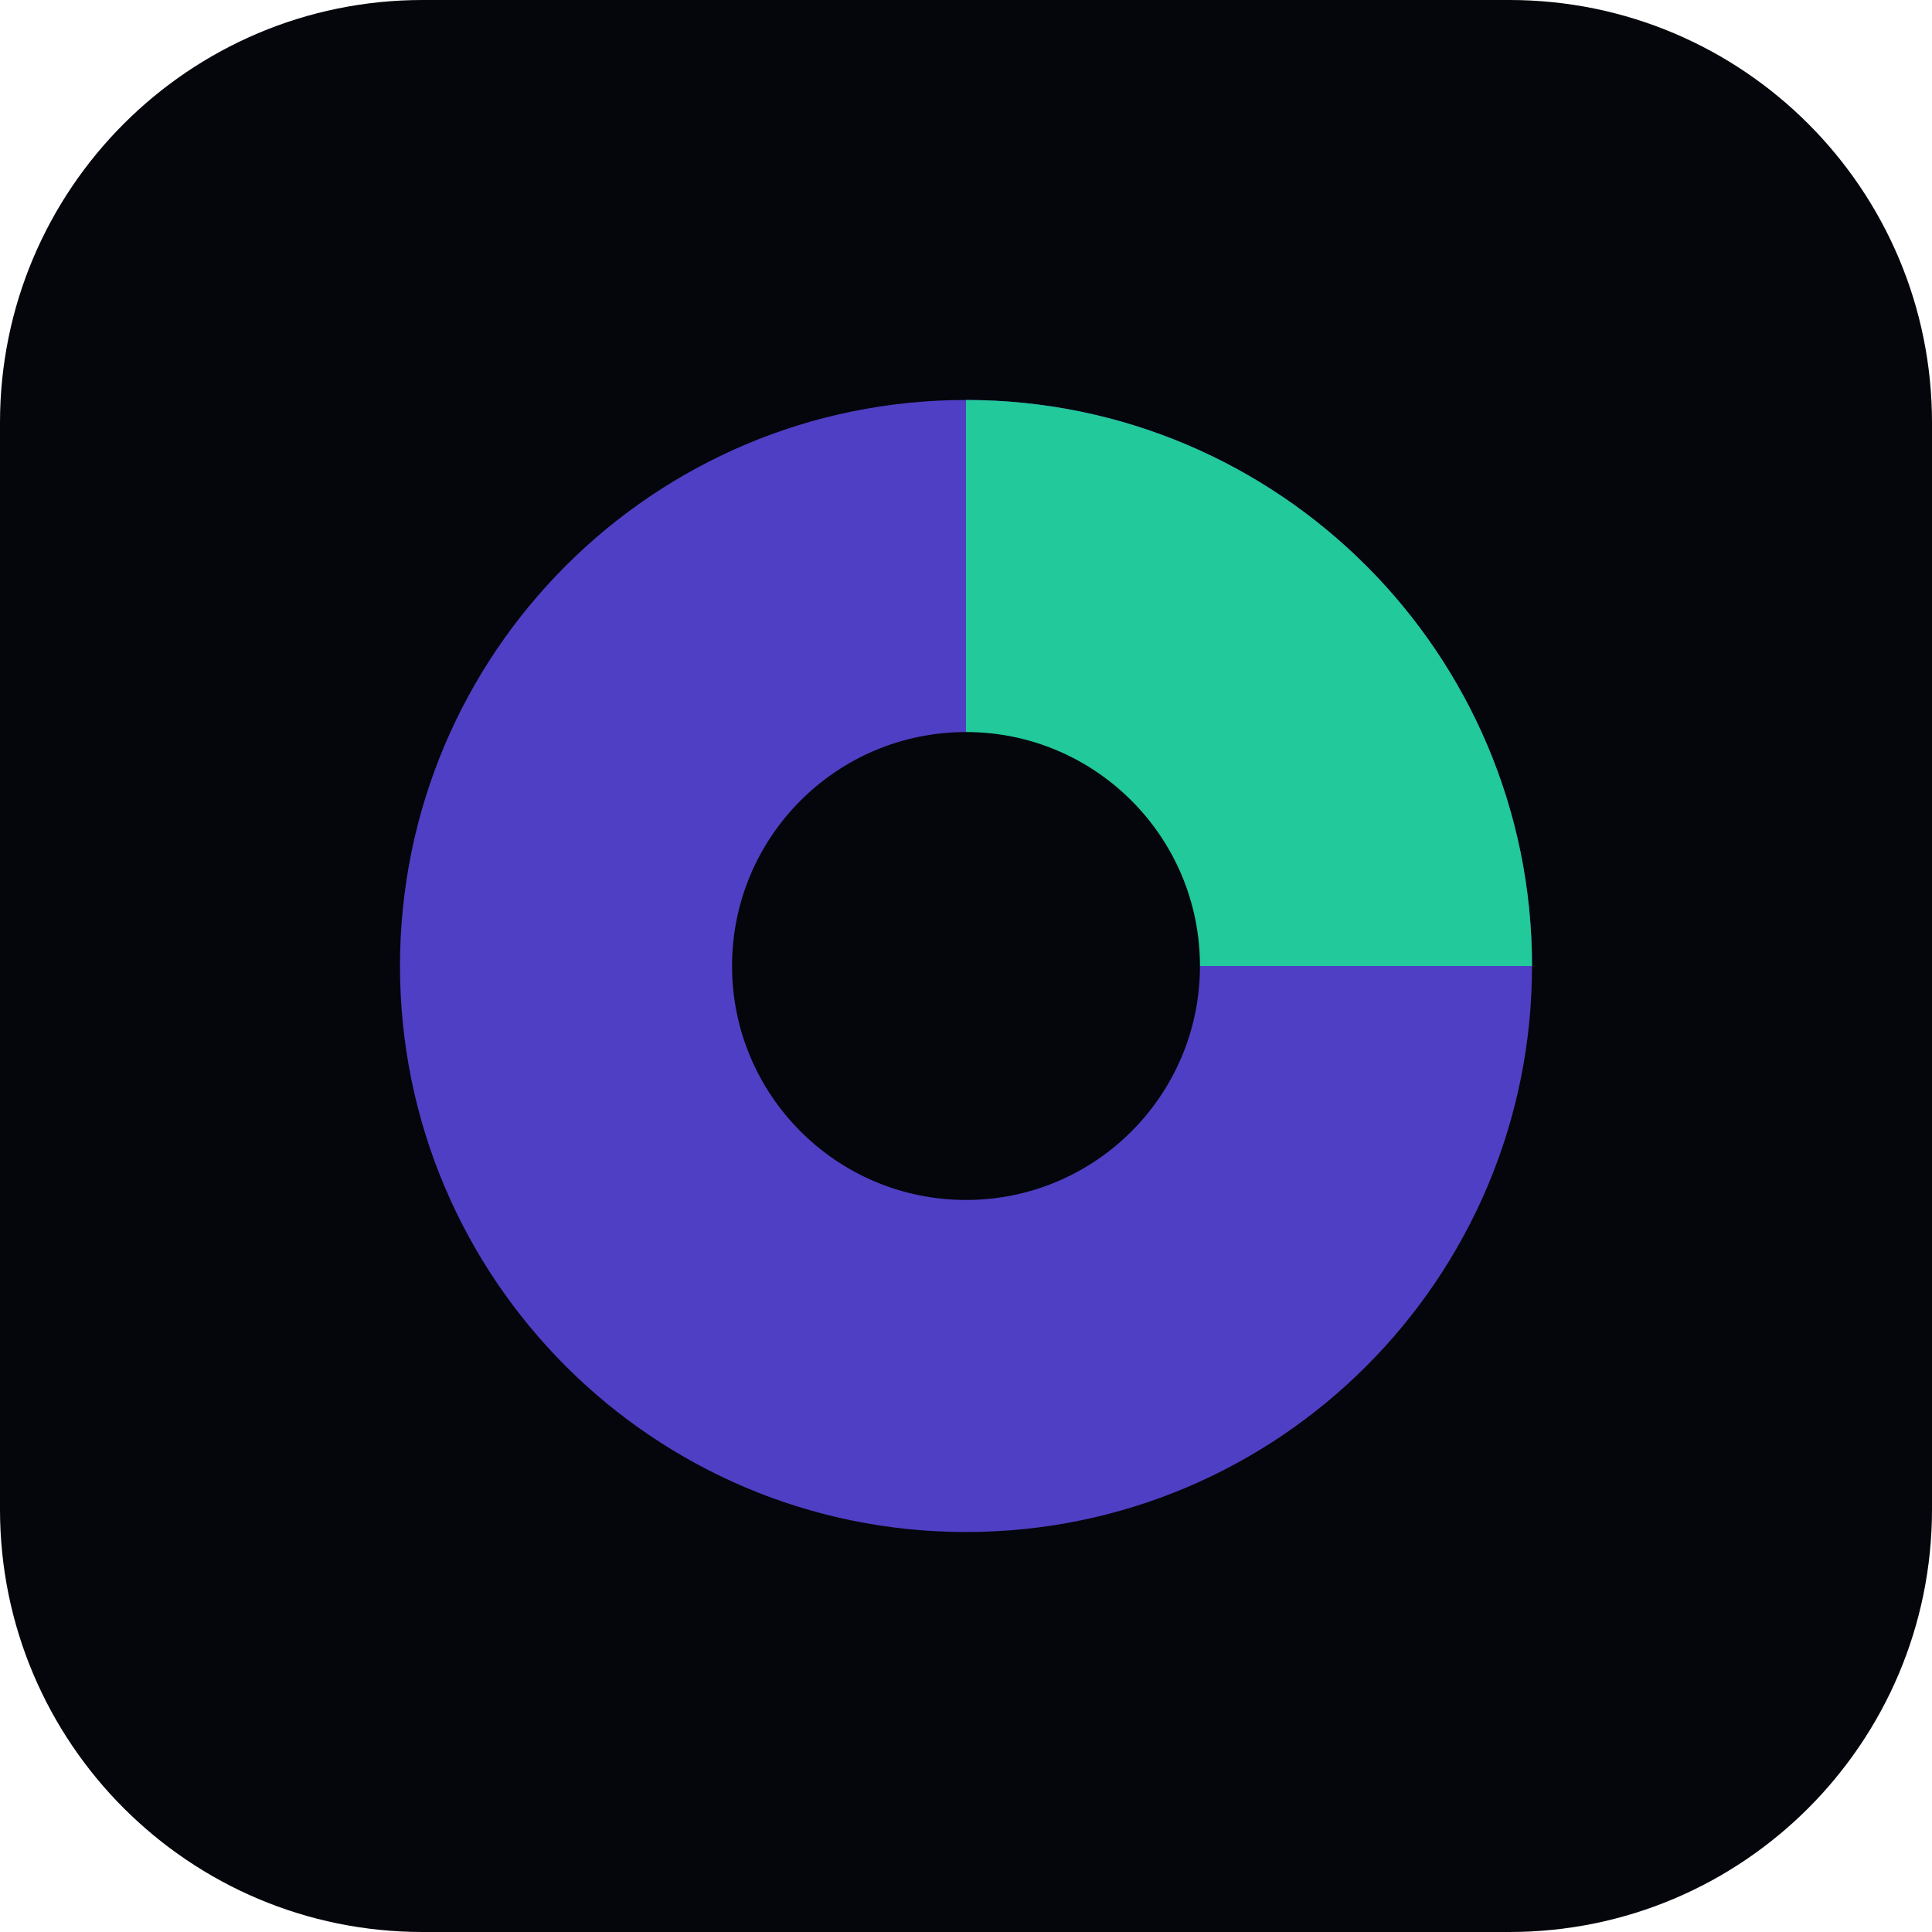
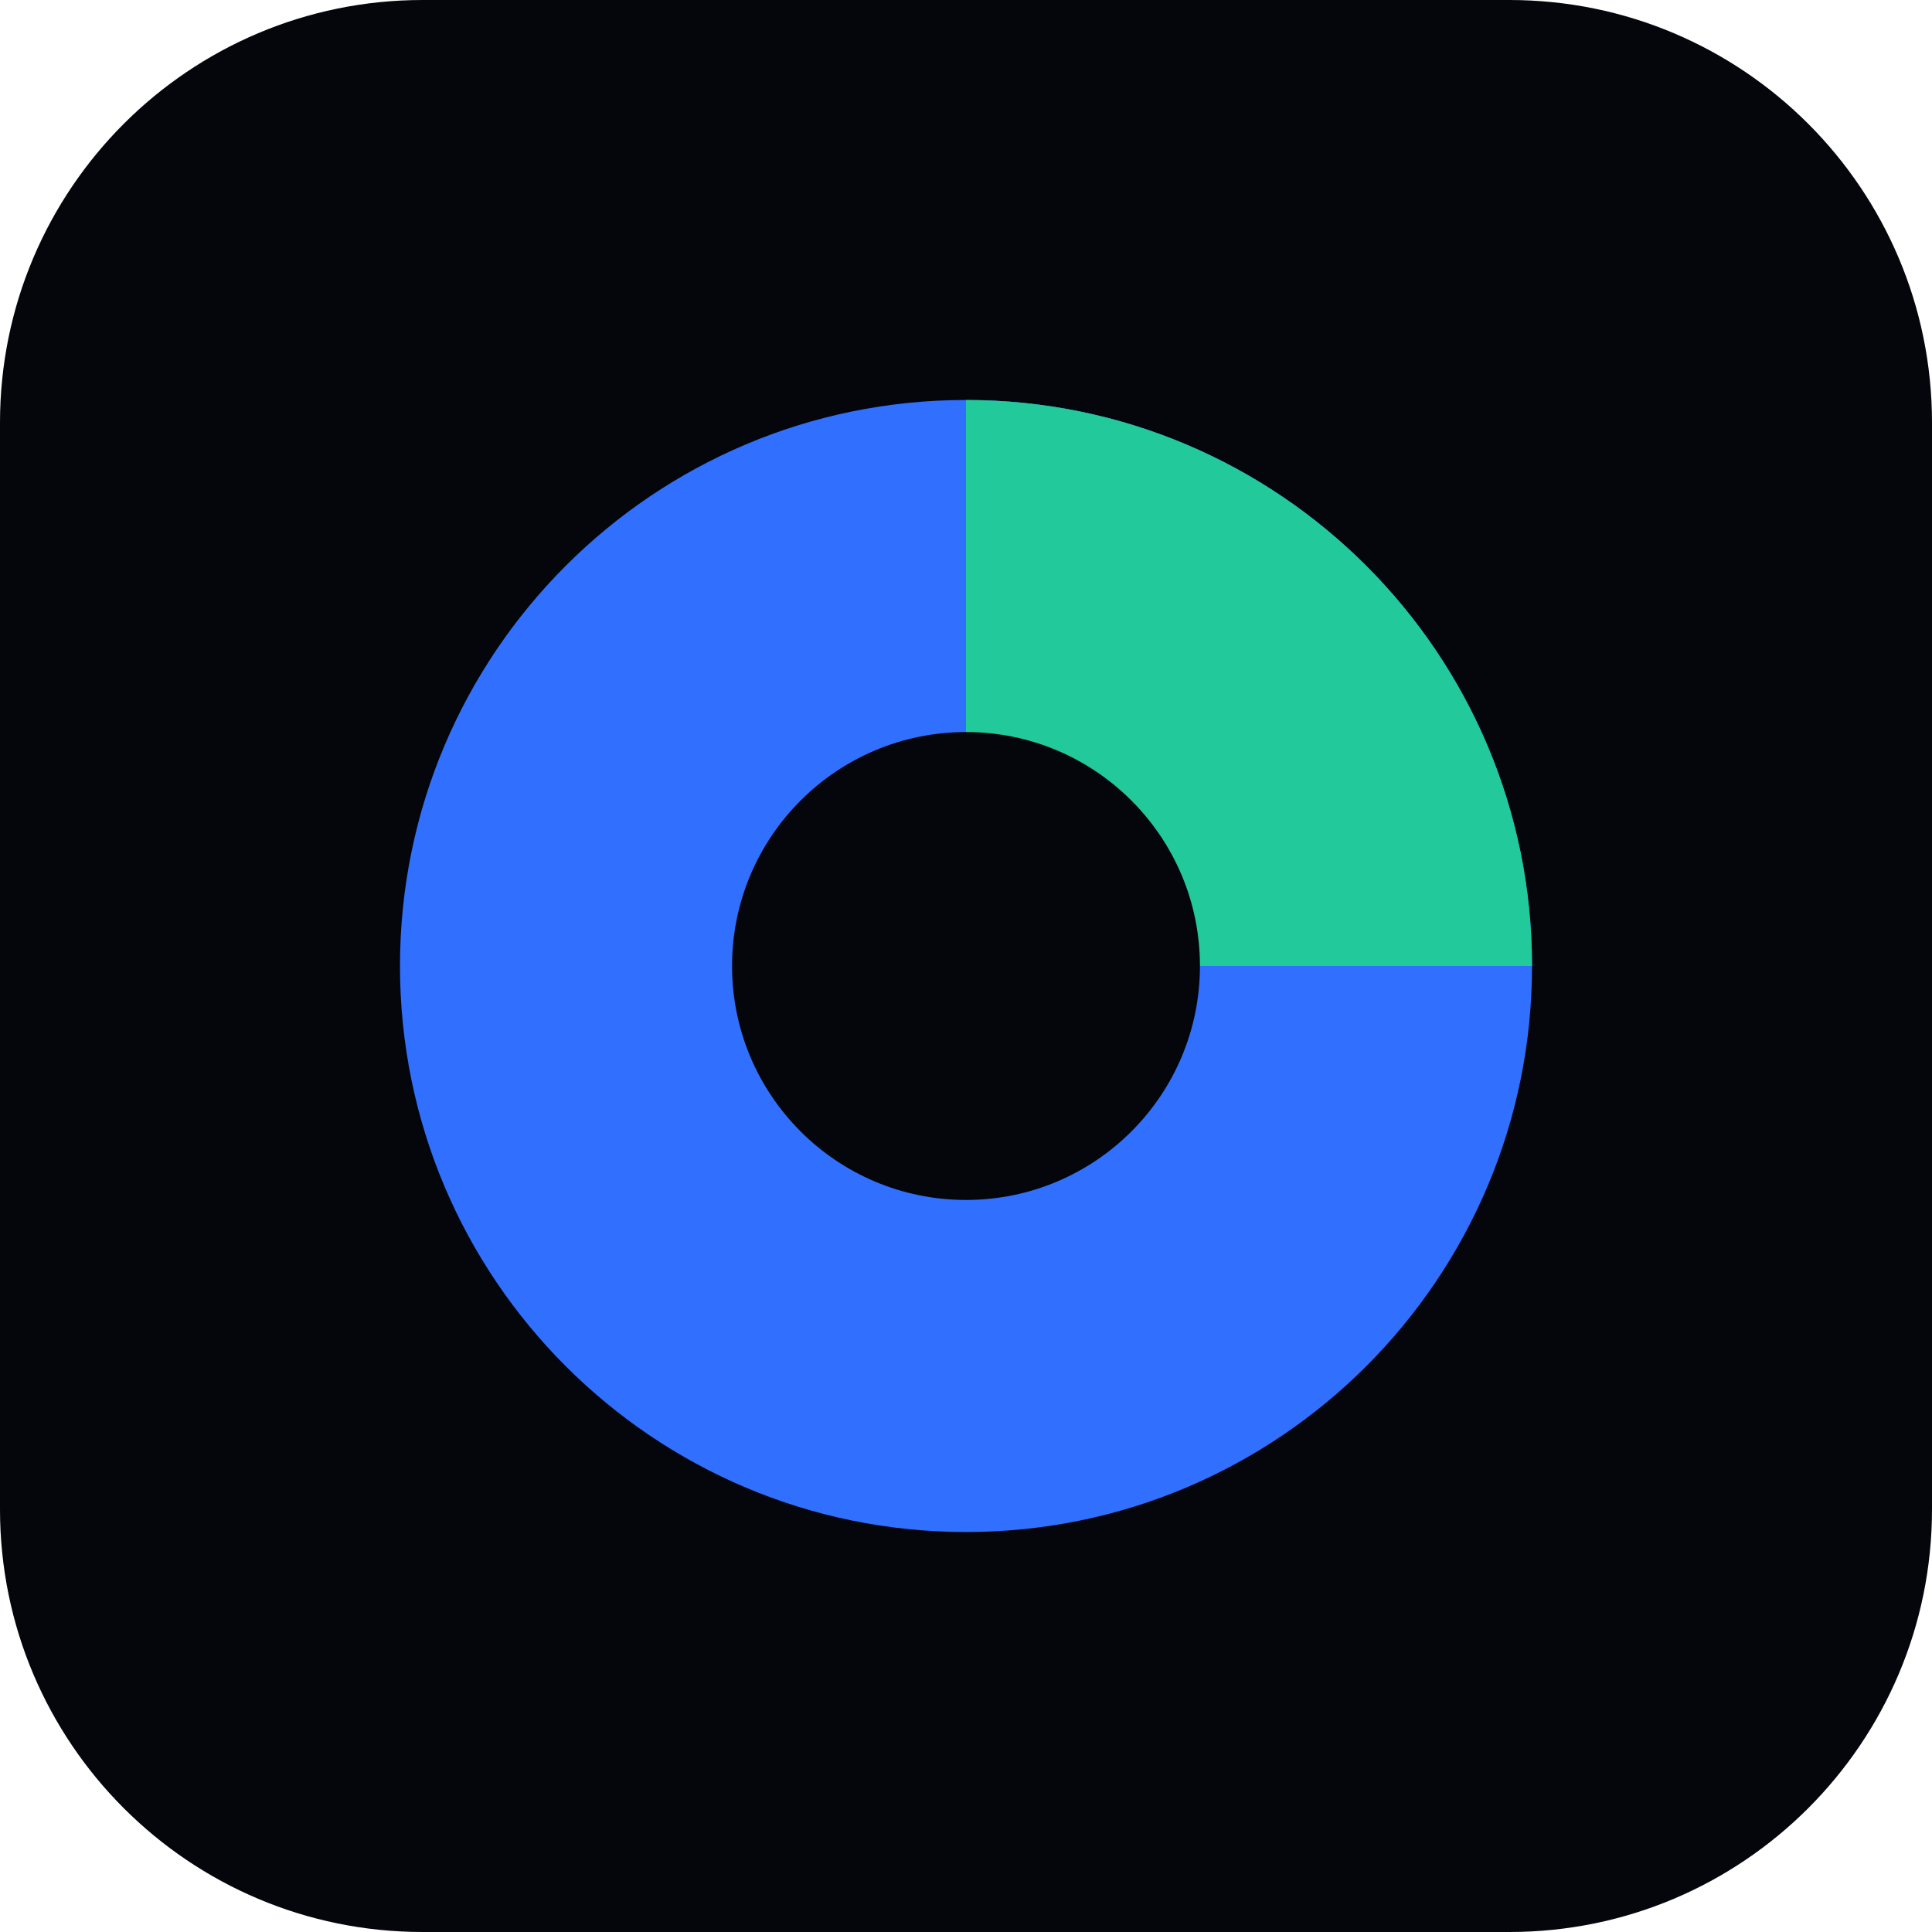
<svg xmlns="http://www.w3.org/2000/svg" viewBox="0 0 512 512">
-   <rect width="512" height="512" rx="112" fill="#05050c" />
-   <circle cx="256" cy="256" r="150" fill="#4f3fc4" />
+   <rect width="512" height="512" rx="112" fill="#04060c" />
+   <circle cx="256" cy="256" r="150" fill="#3170ff" />
  <path d="M256 106a150 150 0 0 1 150 150H256z" fill="#22c99a" />
-   <circle cx="256" cy="256" r="62" fill="#05050c" />
+   <circle cx="256" cy="256" r="62" fill="#04060c" />
</svg>
